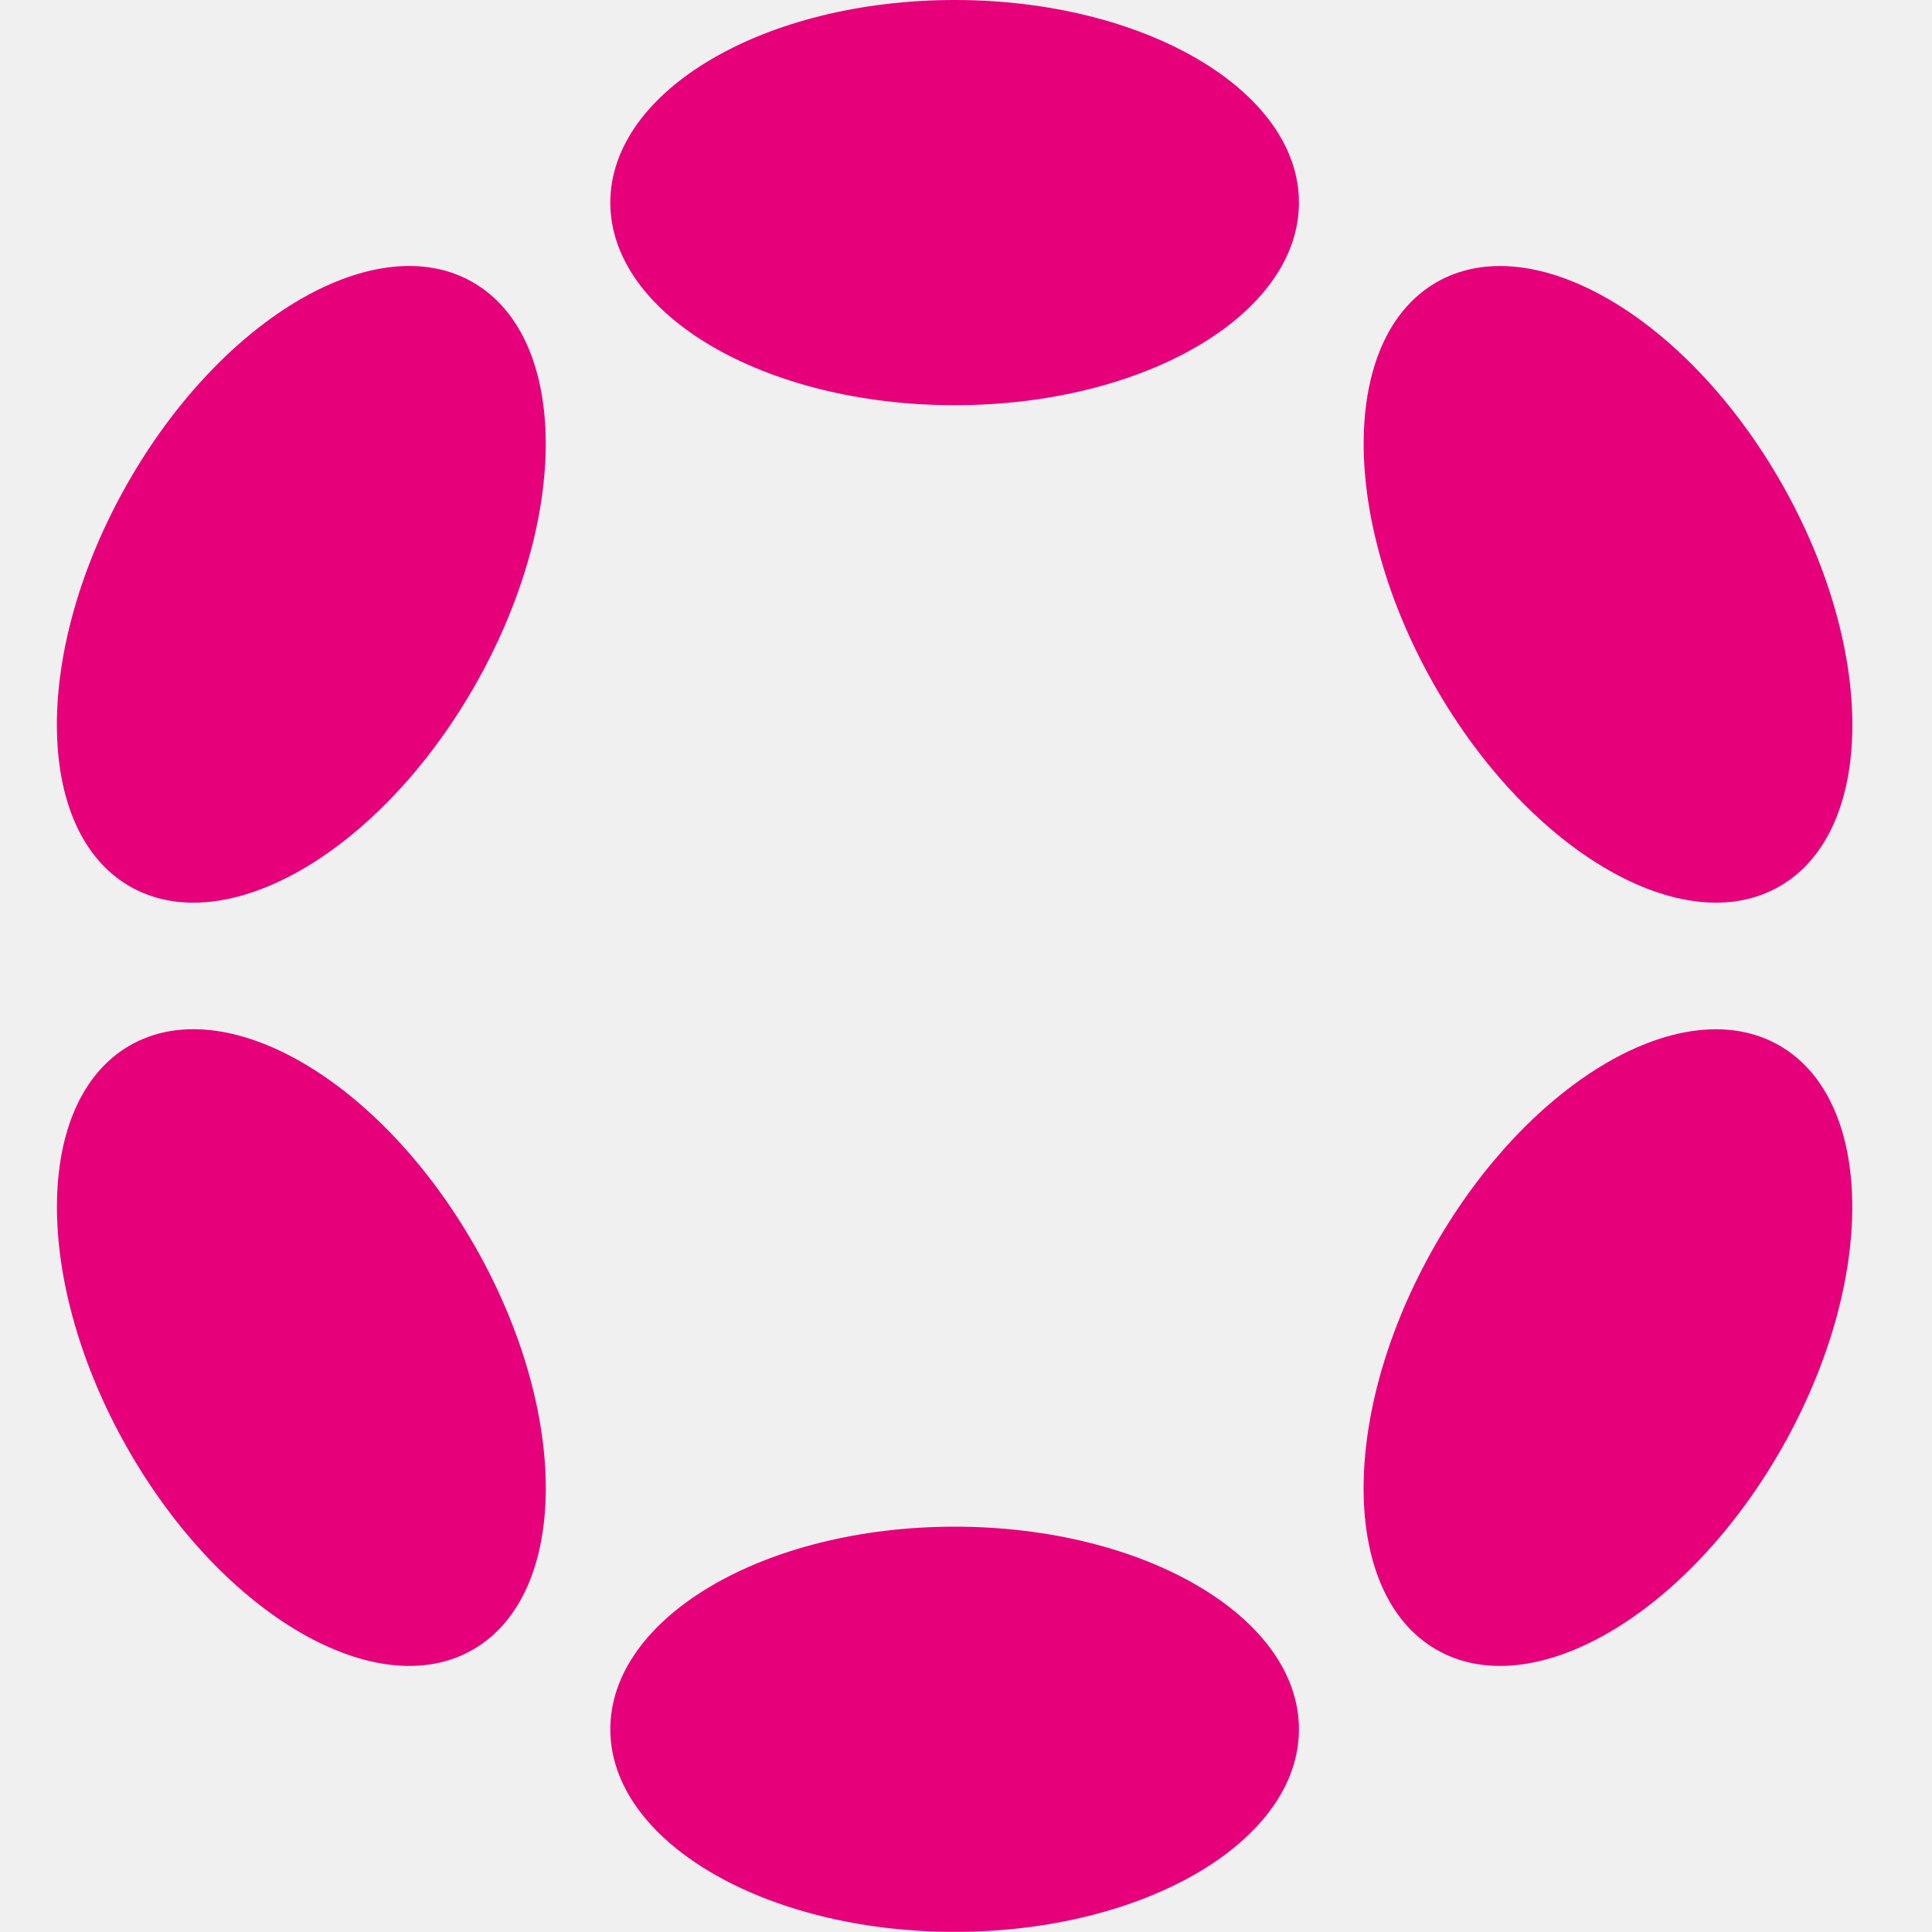
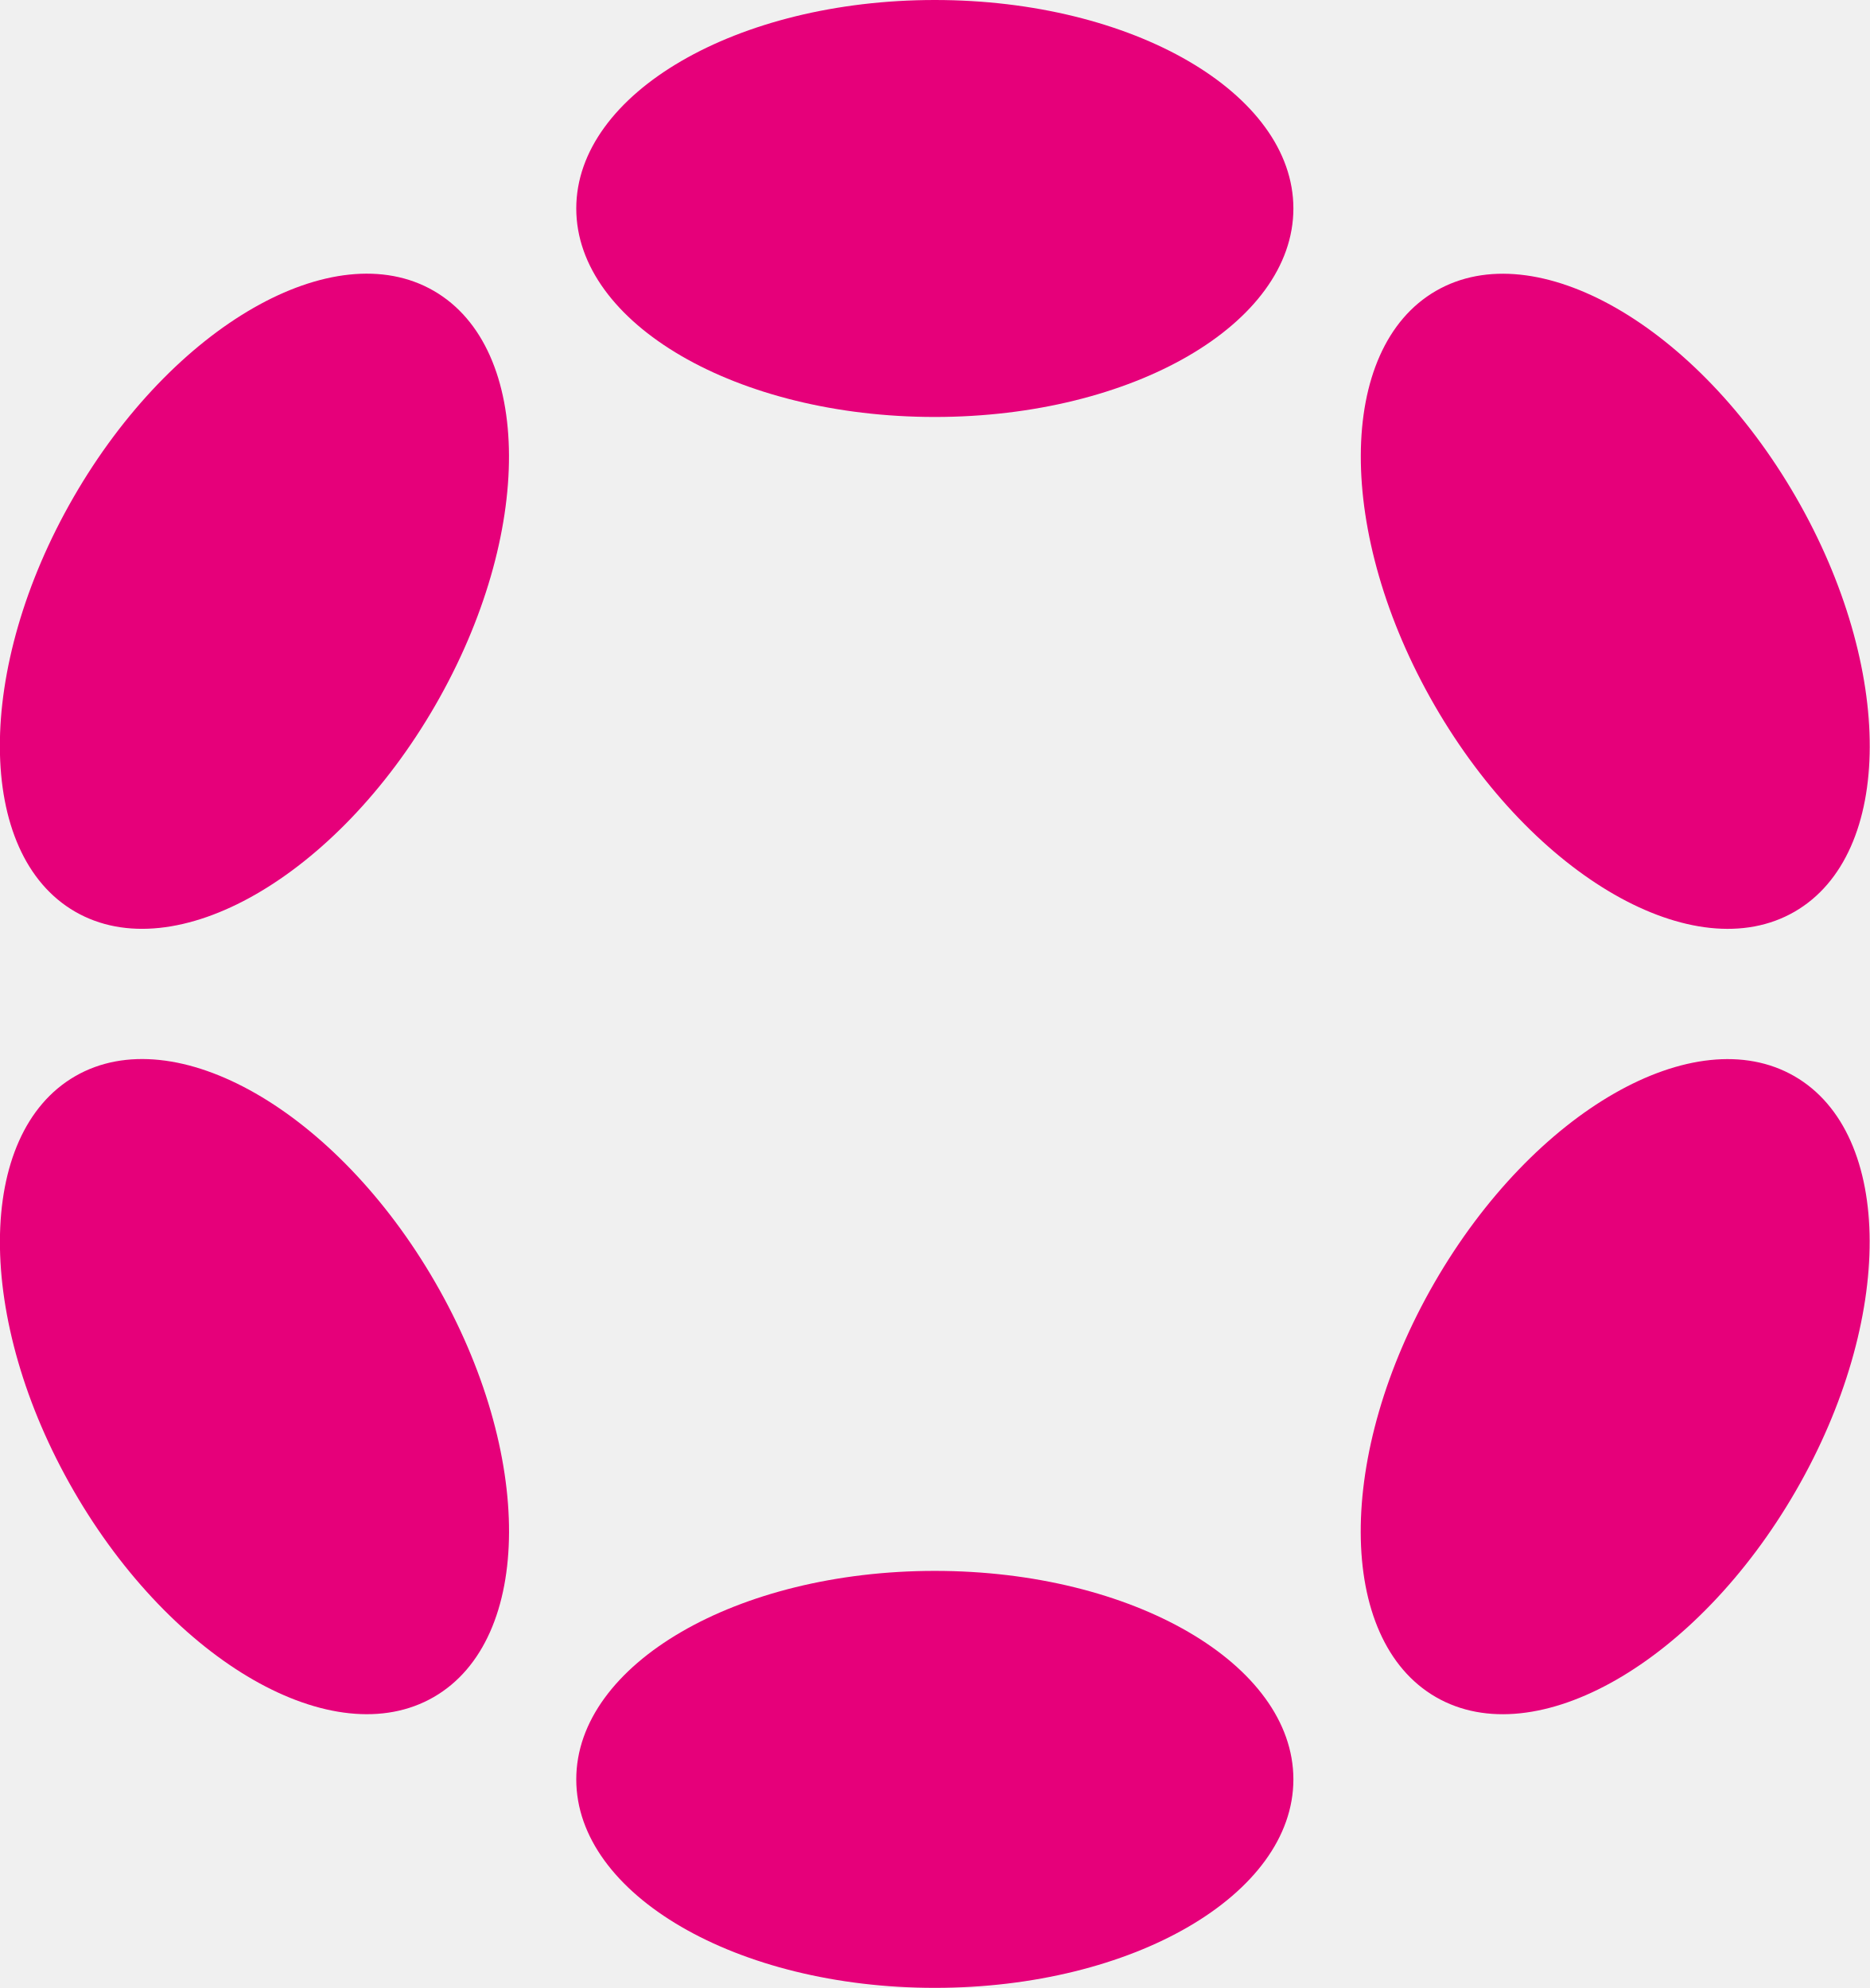
- <svg xmlns="http://www.w3.org/2000/svg" width="30" height="30" viewBox="0 0 30 30" fill="none">
-   <g clip-path="url(#clip0_438_968)">
-     <path d="M14.824 6.292C17.776 6.292 20.17 4.884 20.17 3.146C20.17 1.409 17.776 0 14.824 0C11.871 0 9.477 1.409 9.477 3.146C9.477 4.884 11.871 6.292 14.824 6.292Z" fill="#E6007A" />
-     <path d="M14.824 29.998C17.776 29.998 20.17 28.589 20.17 26.852C20.17 25.114 17.776 23.706 14.824 23.706C11.871 23.706 9.477 25.114 9.477 26.852C9.477 28.589 11.871 29.998 14.824 29.998Z" fill="#E6007A" />
-     <path d="M7.373 10.647C8.85 8.06 8.84 5.258 7.352 4.389C5.864 3.519 3.46 4.912 1.984 7.499C0.508 10.086 0.517 12.888 2.006 13.758C3.494 14.627 5.897 13.235 7.373 10.647Z" fill="#E6007A" />
-     <path d="M27.661 22.499C29.137 19.911 29.128 17.11 27.641 16.241C26.154 15.372 23.752 16.765 22.275 19.352C20.799 21.94 20.808 24.741 22.295 25.61C23.782 26.479 26.184 25.086 27.661 22.499Z" fill="#E6007A" />
-     <path d="M7.353 25.61C8.841 24.74 8.85 21.938 7.374 19.351C5.898 16.764 3.494 15.371 2.006 16.24C0.518 17.11 0.509 19.912 1.985 22.499C3.461 25.086 5.864 26.479 7.353 25.61Z" fill="#E6007A" />
-     <path d="M27.642 13.758C29.13 12.89 29.138 10.088 27.662 7.501C26.186 4.914 23.783 3.52 22.296 4.389C20.809 5.258 20.8 8.06 22.277 10.647C23.753 13.234 26.155 14.627 27.642 13.758Z" fill="#E6007A" />
-   </g>
-   <defs>
-     <clipPath id="clip0_438_968">
-       <rect width="29.649" height="30" fill="white" />
-     </clipPath>
-   </defs>
+ <svg xmlns="http://www.w3.org/2000/svg" version="1.1" id="Logo" x="0px" y="0px" viewBox="0 0 1326.1 1410.3" style="enable-background:new 0 0 1326.1 1410.3;" xml:space="preserve">
+   <style type="text/css">
+ 	.st0{fill:#E6007A;}
+ </style>
+   <ellipse class="st0" cx="663" cy="147.9" rx="254.3" ry="147.9" />
+   <ellipse class="st0" cx="663" cy="1262.3" rx="254.3" ry="147.9" />
+   <ellipse transform="matrix(0.5 -0.866 0.866 0.5 -279.1512 369.5916)" class="st0" cx="180.5" cy="426.5" rx="254.3" ry="148" />
+   <ellipse transform="matrix(0.5 -0.866 0.866 0.5 -279.1552 1483.952)" class="st0" cx="1145.6" cy="983.7" rx="254.3" ry="147.9" />
+   <ellipse transform="matrix(0.866 -0.5 0.5 0.866 -467.6798 222.044)" class="st0" cx="180.5" cy="983.7" rx="148" ry="254.3" />
+   <ellipse transform="matrix(0.866 -0.5 0.5 0.866 -59.8007 629.9254)" class="st0" cx="1145.6" cy="426.6" rx="147.9" ry="254.3" />
</svg>
